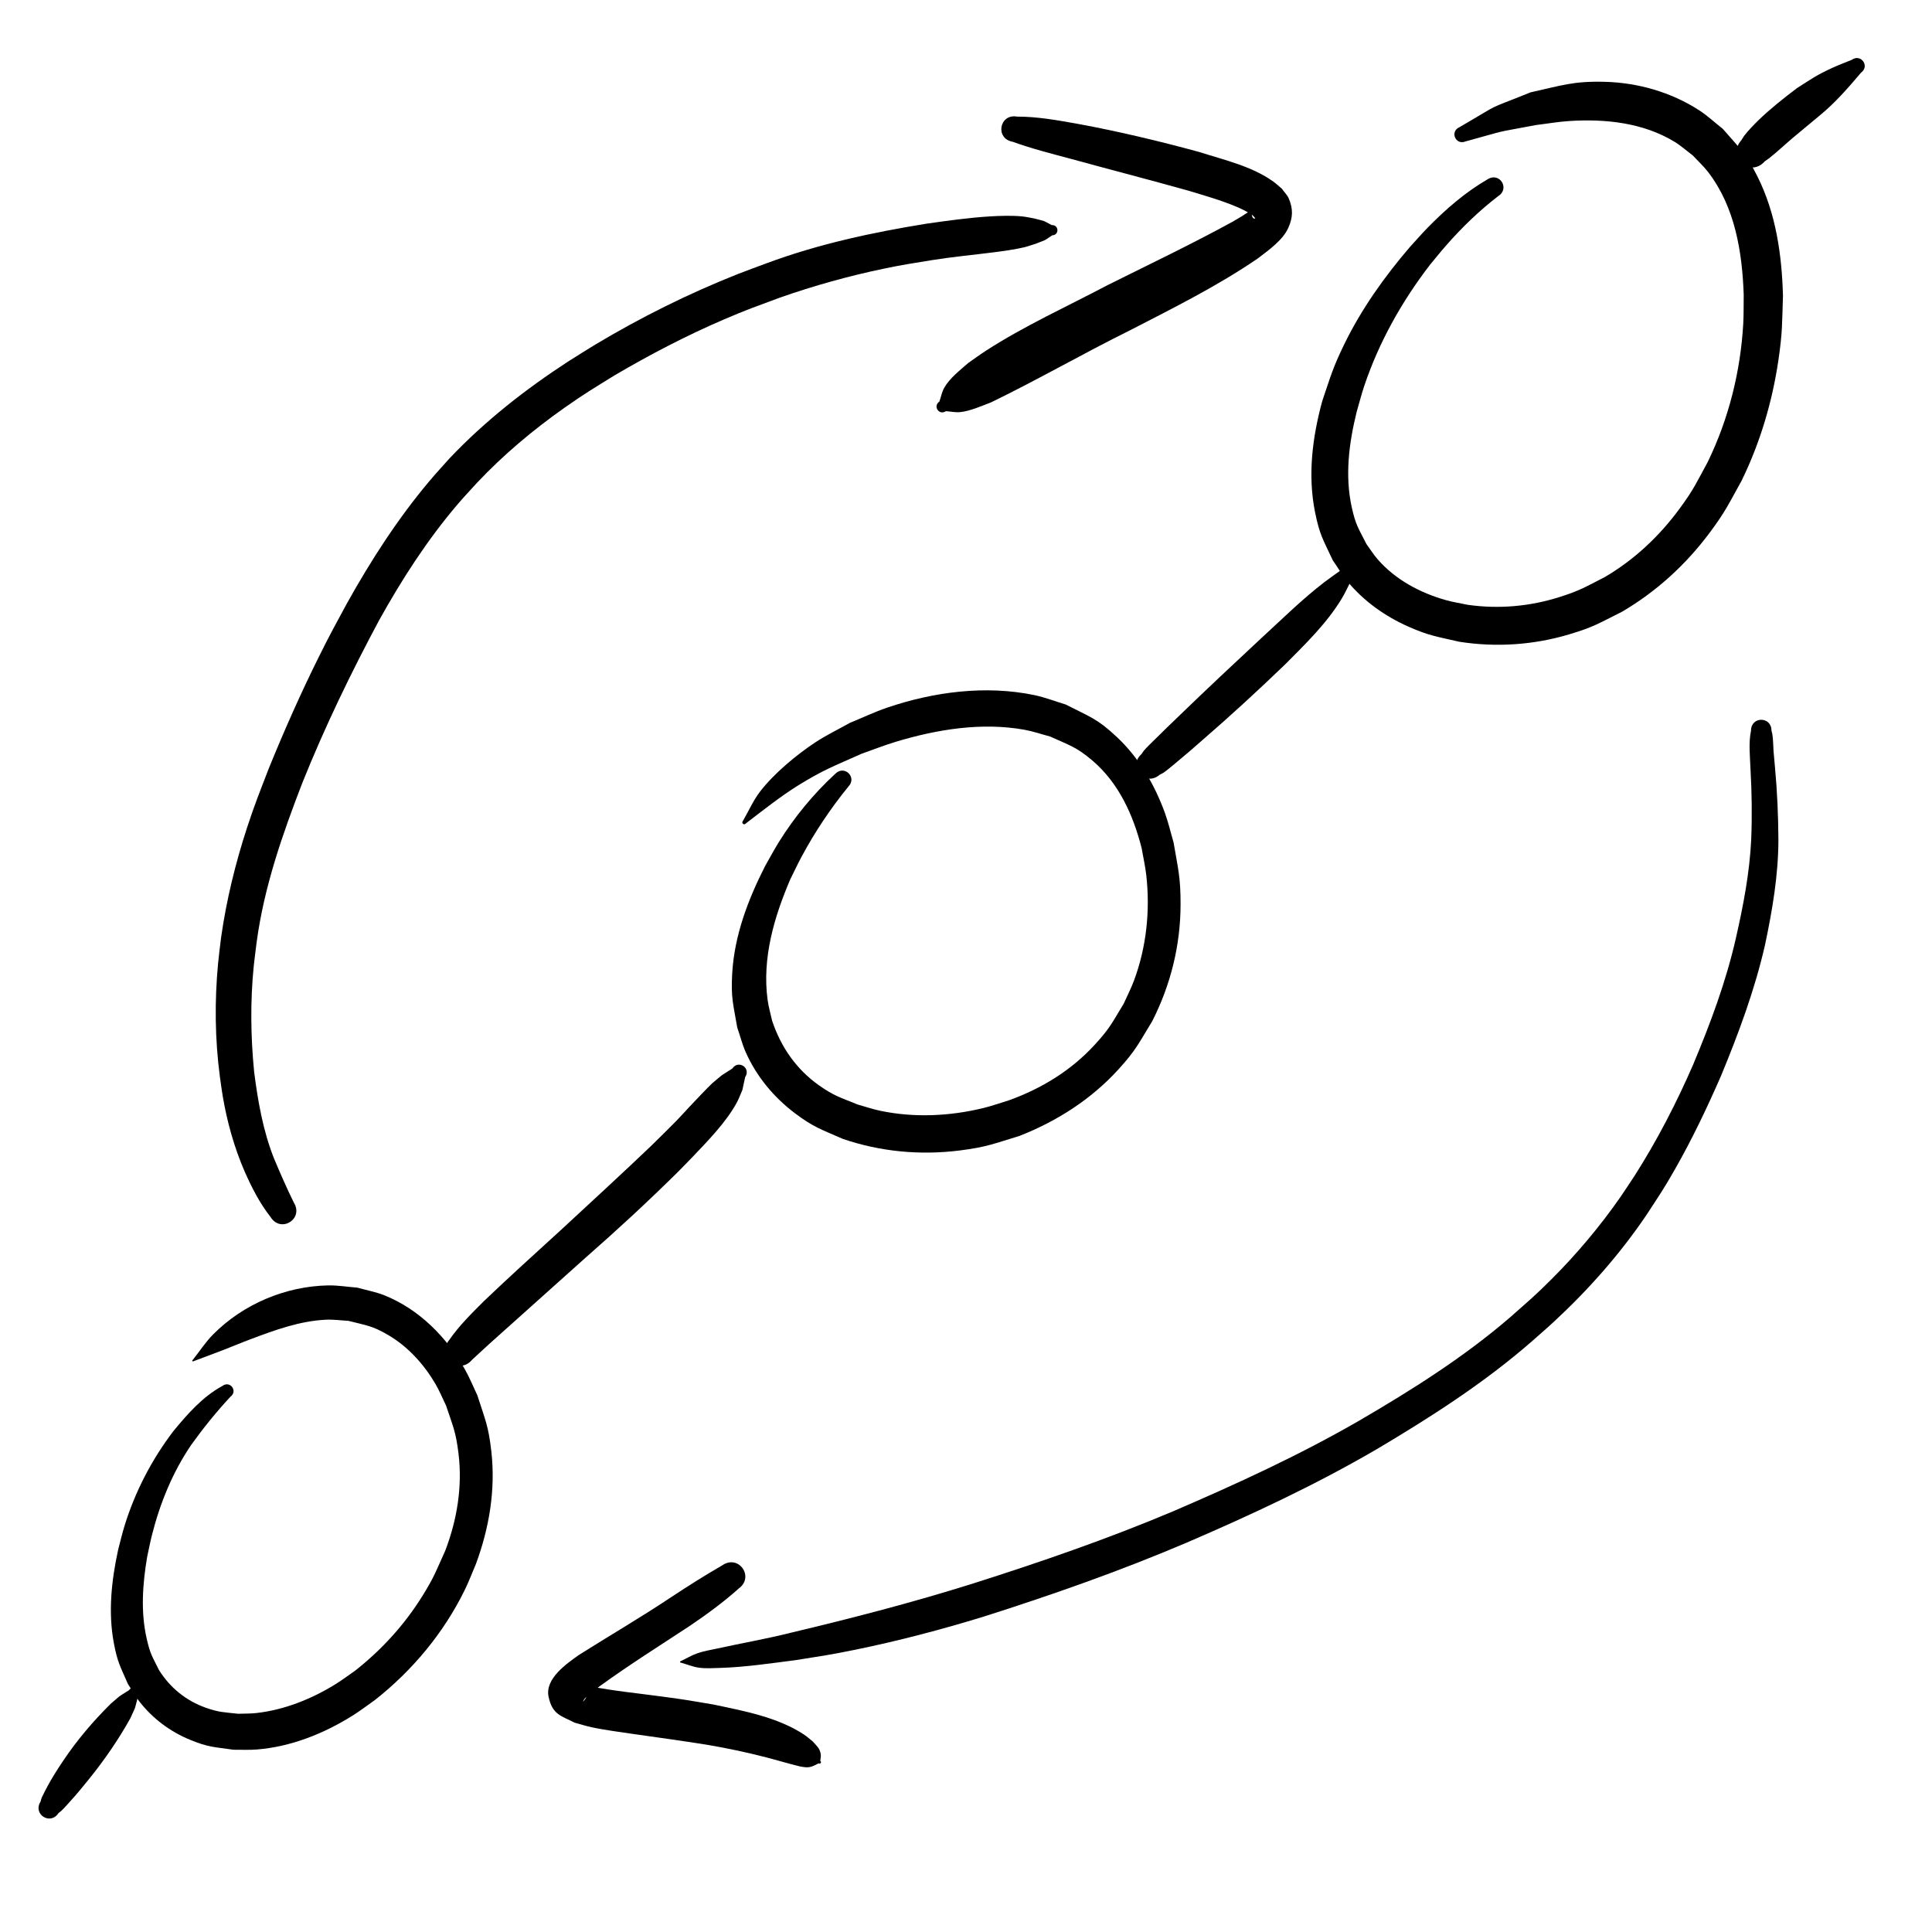
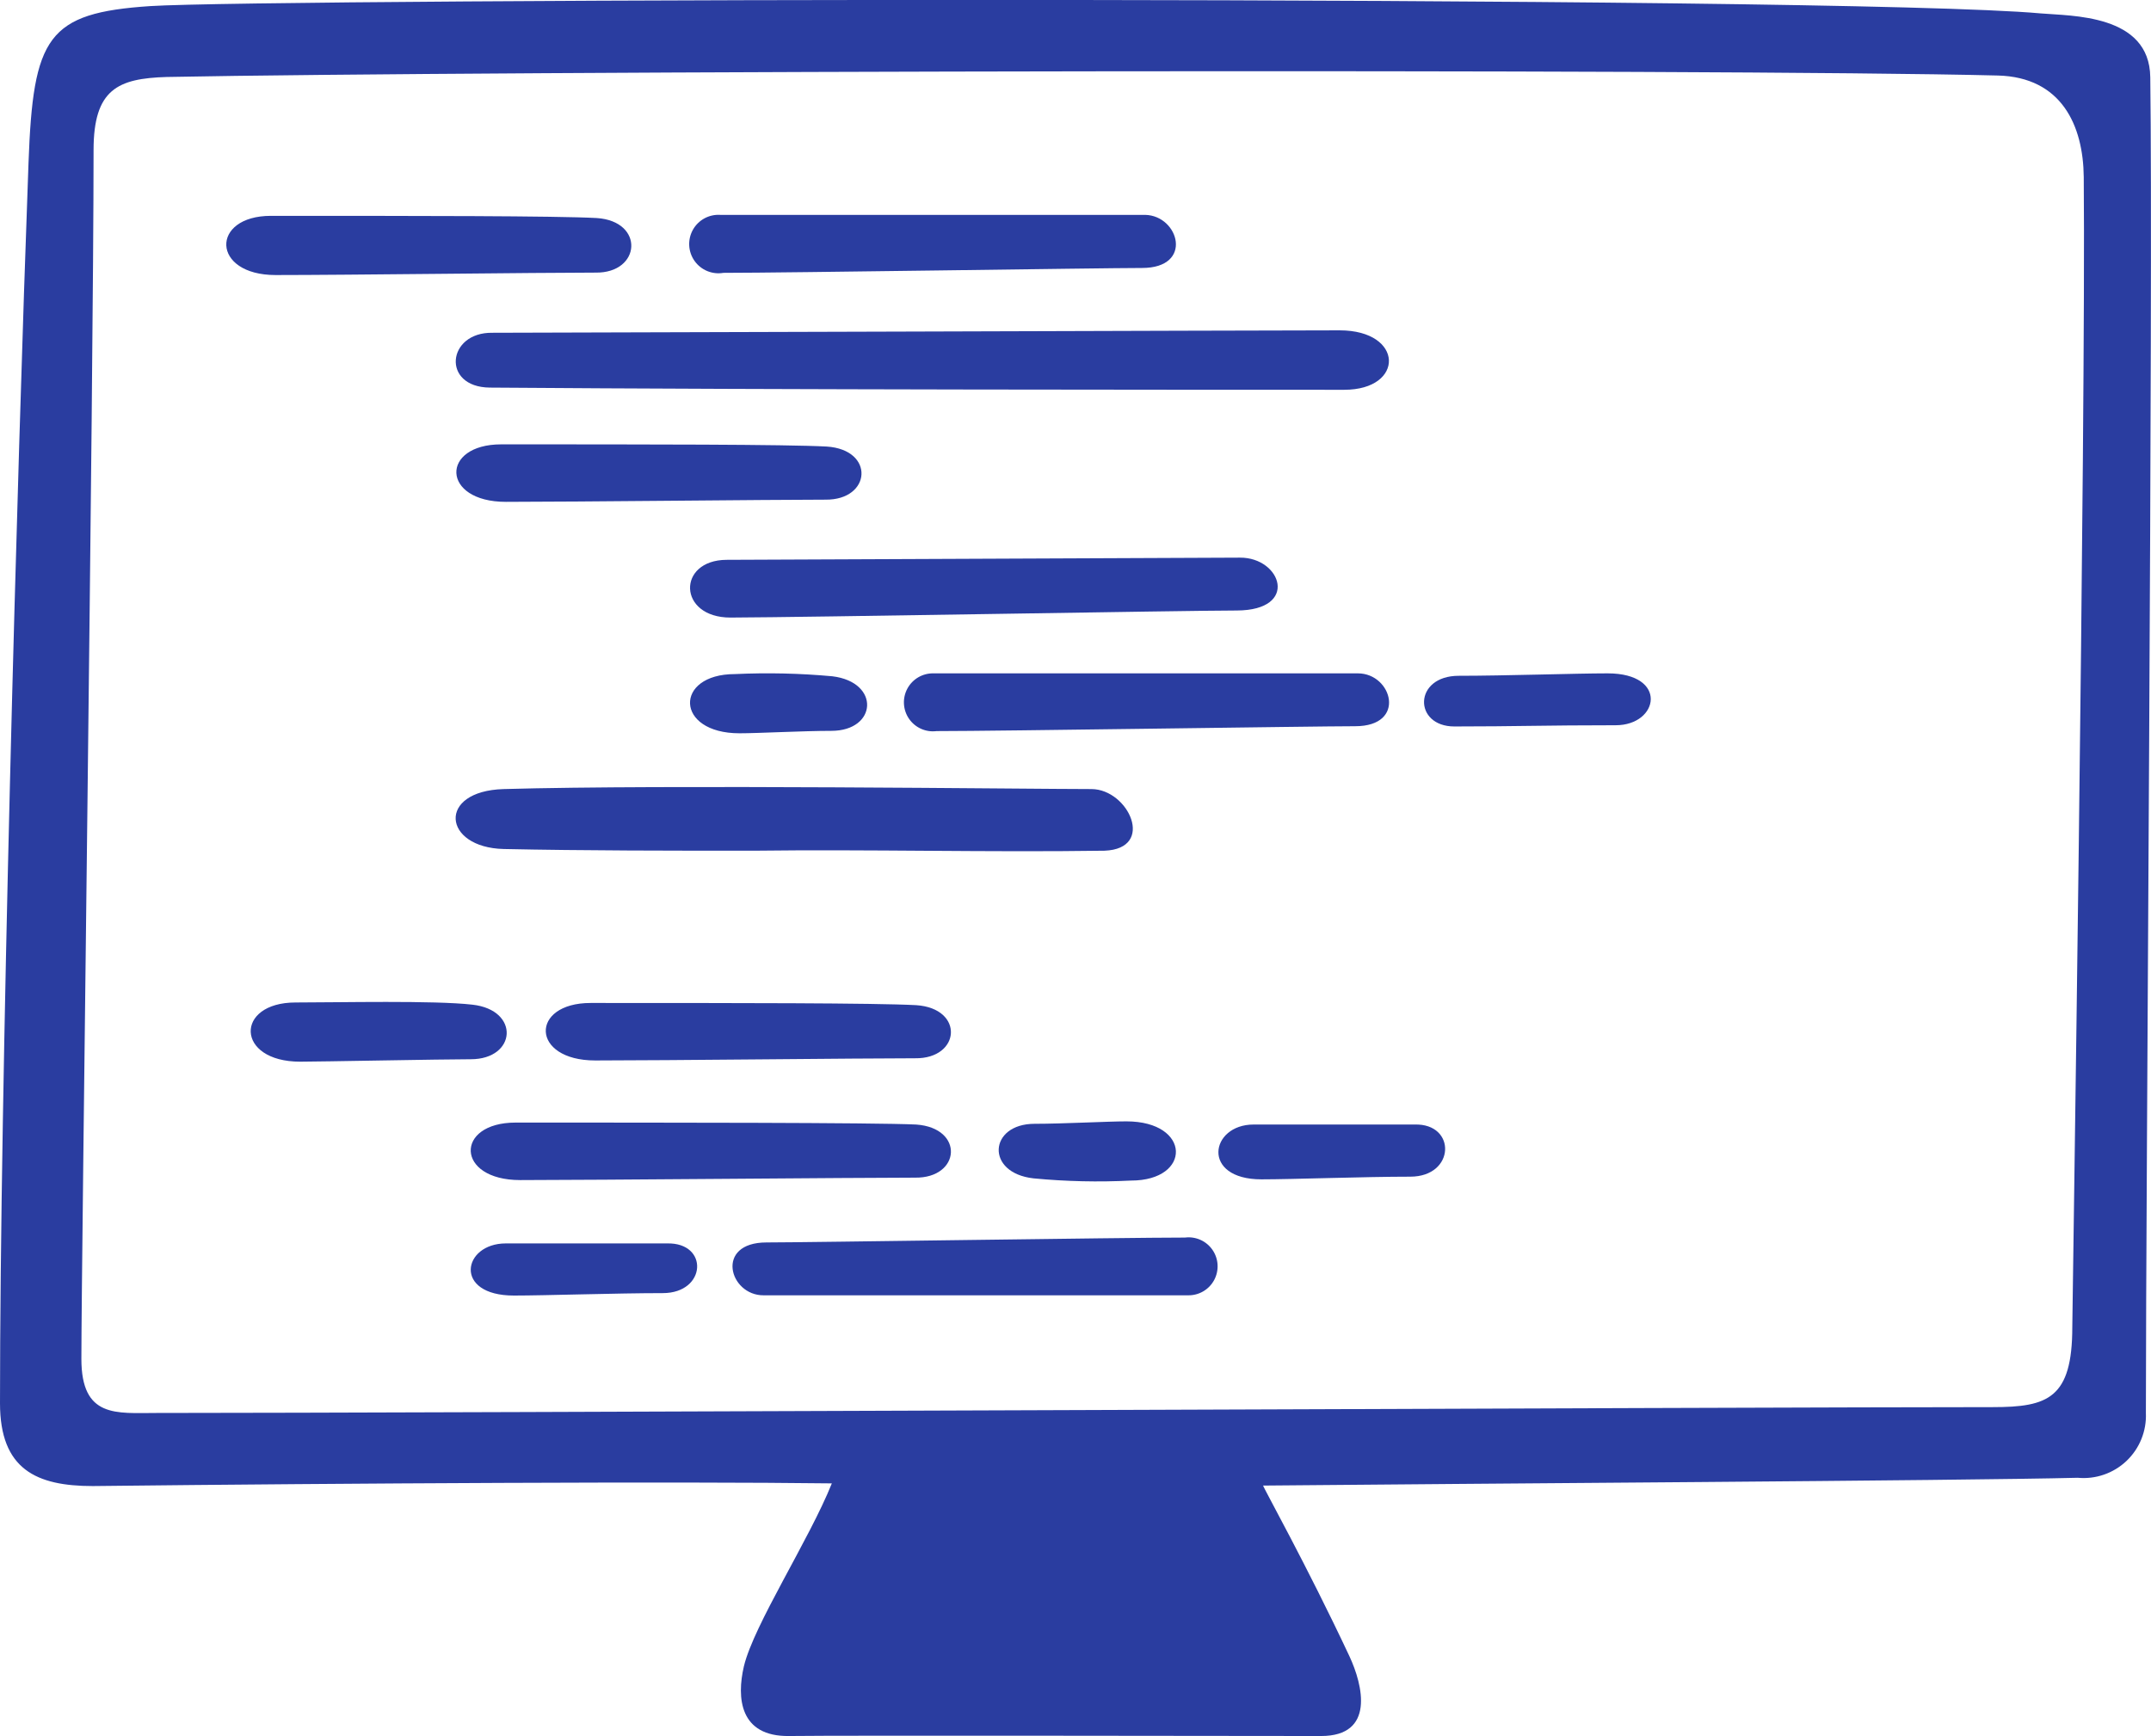
- <svg xmlns="http://www.w3.org/2000/svg" width="50" height="50" id="svg3213" version="1.1">
-   <g id="layer1" transform="translate(0,-1002.362)">
-     <path style="fill:#000000;fill-opacity:1" id="path3033" d="m 5.964,36.147 c -0.366,0.393 -0.702,0.81 -1.015,1.246 -0.481,0.707 -0.807,1.506 -1.016,2.333 -0.047,0.186 -0.083,0.375 -0.124,0.563 -0.118,0.698 -0.172,1.42 -0.013,2.117 0.092,0.405 0.138,0.448 0.316,0.81 0.286,0.46 0.7,0.797 1.211,0.979 0.346,0.123 0.475,0.116 0.84,0.157 0.155,-0.006 0.31,-0.001 0.464,-0.018 0.724,-0.079 1.431,-0.362 2.047,-0.742 0.176,-0.108 0.34,-0.234 0.511,-0.351 0.69,-0.541 1.284,-1.193 1.747,-1.938 0.308,-0.495 0.354,-0.646 0.592,-1.174 0.307,-0.805 0.447,-1.662 0.341,-2.521 -0.071,-0.57 -0.142,-0.693 -0.322,-1.234 -0.092,-0.188 -0.171,-0.383 -0.277,-0.564 -0.297,-0.504 -0.706,-0.957 -1.213,-1.256 -0.422,-0.248 -0.57,-0.251 -1.038,-0.371 -0.192,-0.01 -0.384,-0.038 -0.576,-0.029 -0.676,0.03 -1.327,0.269 -1.952,0.504 -0.243,0.091 -0.482,0.193 -0.724,0.286 -0.252,0.097 -0.505,0.19 -0.758,0.285 -0.021,0.015 -0.042,-0.014 -0.021,-0.029 l 0,0 c 0.178,-0.223 0.333,-0.466 0.534,-0.668 0.781,-0.785 1.875,-1.246 2.979,-1.266 0.251,-0.004 0.5,0.039 0.75,0.058 0.234,0.066 0.476,0.109 0.701,0.199 0.899,0.359 1.613,1.084 2.083,1.915 0.122,0.216 0.215,0.447 0.322,0.671 0.204,0.635 0.288,0.788 0.363,1.455 0.112,0.994 -0.055,1.981 -0.4,2.914 -0.097,0.226 -0.183,0.457 -0.292,0.678 -0.546,1.11 -1.35,2.075 -2.319,2.839 -0.195,0.136 -0.383,0.282 -0.585,0.408 -0.748,0.467 -1.589,0.802 -2.473,0.874 -0.201,0.016 -0.404,0.004 -0.606,0.006 C 5.529,45.208 5.4,45.223 4.919,45.026 4.405,44.815 3.955,44.479 3.612,44.041 3.499,43.897 3.412,43.735 3.311,43.582 3.109,43.115 3.042,43.029 2.946,42.522 c -0.151,-0.804 -0.06,-1.625 0.112,-2.416 0.054,-0.203 0.1,-0.407 0.162,-0.608 0.273,-0.89 0.705,-1.722 1.268,-2.462 0.367,-0.444 0.755,-0.889 1.269,-1.169 0.198,-0.146 0.405,0.133 0.207,0.28 z" transform="translate(0,1002.362)" />
-     <path style="fill:#000000;fill-opacity:1" id="path3037" d="m 21.956,20.357 c -0.459,0.563 -0.865,1.17 -1.209,1.81 -0.104,0.194 -0.197,0.394 -0.295,0.591 -0.419,0.977 -0.731,2.04 -0.587,3.115 0.024,0.183 0.078,0.362 0.117,0.542 0.224,0.676 0.625,1.257 1.21,1.671 0.399,0.281 0.552,0.314 1.004,0.499 0.197,0.054 0.39,0.122 0.59,0.163 0.875,0.183 1.793,0.139 2.659,-0.071 0.223,-0.054 0.44,-0.132 0.66,-0.199 0.848,-0.304 1.615,-0.773 2.226,-1.439 0.399,-0.435 0.444,-0.562 0.75,-1.063 0.089,-0.2 0.191,-0.395 0.267,-0.6 0.323,-0.867 0.421,-1.814 0.317,-2.732 -0.027,-0.236 -0.081,-0.467 -0.121,-0.701 -0.219,-0.854 -0.59,-1.68 -1.276,-2.263 -0.415,-0.352 -0.598,-0.394 -1.091,-0.619 -0.221,-0.058 -0.438,-0.134 -0.663,-0.175 -1.106,-0.199 -2.26,-0.011 -3.324,0.309 -0.301,0.091 -0.593,0.207 -0.89,0.311 -0.711,0.319 -0.986,0.413 -1.646,0.822 -0.455,0.282 -0.929,0.66 -1.355,0.985 -0.045,0.052 -0.119,-0.012 -0.074,-0.064 l 0,0 c 0.147,-0.252 0.264,-0.525 0.441,-0.757 0.355,-0.467 0.953,-0.963 1.436,-1.281 0.286,-0.188 0.596,-0.336 0.894,-0.504 0.32,-0.131 0.633,-0.28 0.96,-0.392 1.206,-0.411 2.553,-0.588 3.812,-0.326 0.277,0.058 0.542,0.162 0.813,0.244 0.633,0.325 0.815,0.361 1.335,0.852 0.566,0.534 0.967,1.225 1.231,1.952 0.091,0.25 0.15,0.51 0.225,0.766 0.118,0.696 0.182,0.893 0.181,1.603 -0.001,1.056 -0.256,2.083 -0.734,3.023 -0.352,0.576 -0.417,0.744 -0.874,1.247 -0.704,0.774 -1.593,1.342 -2.563,1.722 -0.671,0.204 -0.845,0.287 -1.543,0.376 -1.02,0.129 -2.052,0.033 -3.025,-0.299 -0.566,-0.251 -0.75,-0.294 -1.246,-0.668 -0.544,-0.411 -0.99,-0.95 -1.268,-1.574 -0.092,-0.208 -0.147,-0.43 -0.221,-0.645 -0.104,-0.611 -0.165,-0.763 -0.13,-1.39 0.055,-0.985 0.41,-1.917 0.853,-2.787 0.117,-0.205 0.228,-0.414 0.352,-0.614 0.406,-0.653 0.9,-1.254 1.466,-1.774 0.237,-0.236 0.571,0.1 0.333,0.336 z" transform="translate(0,1002.362)" />
-     <path style="fill:#000000;fill-opacity:1" id="path3039" d="m 38.774,5.075 c -0.496,0.381 -0.948,0.819 -1.359,1.29 -0.139,0.158 -0.27,0.323 -0.405,0.485 -0.729,0.947 -1.321,2.001 -1.703,3.137 -0.075,0.223 -0.132,0.452 -0.198,0.678 -0.198,0.803 -0.306,1.644 -0.126,2.462 0.103,0.466 0.171,0.538 0.381,0.954 0.097,0.132 0.184,0.273 0.292,0.397 0.461,0.527 1.1,0.867 1.767,1.054 0.184,0.052 0.374,0.08 0.56,0.12 0.806,0.115 1.616,0.043 2.391,-0.205 0.534,-0.17 0.654,-0.257 1.153,-0.51 0.767,-0.448 1.417,-1.06 1.942,-1.775 0.367,-0.5 0.429,-0.658 0.726,-1.204 0.543,-1.119 0.849,-2.337 0.92,-3.578 0.014,-0.251 0.008,-0.502 0.012,-0.754 C 45.088,6.519 44.903,5.365 44.211,4.459 44.092,4.303 43.945,4.17 43.812,4.025 43.654,3.907 43.506,3.773 43.338,3.67 42.525,3.175 41.547,3.072 40.614,3.132 c -0.287,0.018 -0.571,0.069 -0.857,0.103 -1.216,0.231 -0.607,0.091 -1.826,0.424 -0.261,0.111 -0.418,-0.258 -0.157,-0.369 l 0,0 c 1.184,-0.688 0.572,-0.389 1.836,-0.9 0.796,-0.175 1.101,-0.294 1.918,-0.273 0.859,0.022 1.716,0.267 2.44,0.733 0.221,0.142 0.413,0.324 0.619,0.486 0.45,0.521 0.586,0.614 0.897,1.234 0.478,0.954 0.63,2.029 0.659,3.082 -0.024,0.73 -0.011,0.937 -0.117,1.663 -0.159,1.083 -0.473,2.142 -0.954,3.126 -0.337,0.606 -0.415,0.795 -0.83,1.351 -0.615,0.824 -1.377,1.52 -2.265,2.04 -0.597,0.298 -0.72,0.391 -1.36,0.583 -0.925,0.278 -1.895,0.342 -2.848,0.194 -0.566,-0.132 -0.783,-0.153 -1.316,-0.39 -0.609,-0.27 -1.163,-0.663 -1.588,-1.18 -0.139,-0.169 -0.248,-0.36 -0.373,-0.539 -0.254,-0.548 -0.338,-0.646 -0.459,-1.246 -0.193,-0.959 -0.068,-1.938 0.186,-2.872 0.217,-0.639 0.269,-0.853 0.566,-1.464 0.446,-0.917 1.042,-1.755 1.704,-2.527 0.151,-0.164 0.297,-0.333 0.453,-0.493 0.467,-0.478 0.98,-0.925 1.561,-1.26 0.308,-0.192 0.58,0.244 0.272,0.436 z" transform="translate(0,1002.362)" />
-     <path style="fill:#000000;fill-opacity:1" id="path3043" d="m 1.05,46.622 c 0.01,-0.034 0.018,-0.069 0.031,-0.102 0.019,-0.046 0.134,-0.265 0.15,-0.295 0.121,-0.226 0.258,-0.437 0.4,-0.65 0.36,-0.539 0.778,-1.03 1.238,-1.485 0.298,-0.254 0.142,-0.139 0.467,-0.346 0.119,-0.165 0.352,0.004 0.233,0.169 l 0,0 c -0.1,0.381 -0.034,0.195 -0.197,0.559 -0.313,0.561 -0.677,1.087 -1.082,1.587 -0.157,0.195 -0.314,0.386 -0.483,0.57 -0.071,0.078 -0.139,0.159 -0.216,0.232 -0.024,0.023 -0.052,0.041 -0.078,0.062 -0.211,0.326 -0.673,0.027 -0.462,-0.299 z" transform="translate(0,1002.362)" />
-     <path style="fill:#000000;fill-opacity:1" id="path3045" d="m 11.623,34.683 c 0.255,-0.37 0.578,-0.688 0.894,-1.004 0.653,-0.625 1.325,-1.23 1.992,-1.84 0.788,-0.731 1.582,-1.456 2.358,-2.199 0.119,-0.118 0.239,-0.235 0.358,-0.353 0.443,-0.442 0.232,-0.232 0.647,-0.674 0.096,-0.102 0.445,-0.471 0.556,-0.574 0.084,-0.077 0.175,-0.146 0.263,-0.219 0.087,-0.056 0.175,-0.112 0.262,-0.167 0.157,-0.235 0.489,-0.013 0.332,0.222 l 0,0 c -0.024,0.111 -0.048,0.222 -0.072,0.333 -0.051,0.114 -0.092,0.232 -0.152,0.341 -0.284,0.513 -0.756,0.991 -1.158,1.414 -0.119,0.125 -0.242,0.247 -0.363,0.371 -0.772,0.764 -1.571,1.501 -2.388,2.217 -0.668,0.6 -1.336,1.199 -2.006,1.797 -0.312,0.276 -0.621,0.555 -0.925,0.839 -0.355,0.424 -0.954,-0.079 -0.599,-0.503 z" transform="translate(0,1002.362)" />
-     <path style="fill:#000000;fill-opacity:1" id="path3047" d="m 29.546,19.51 c 0.021,-0.03 0.039,-0.062 0.063,-0.09 0.056,-0.067 0.211,-0.216 0.264,-0.269 0.219,-0.218 0.441,-0.432 0.664,-0.646 0.69,-0.668 1.391,-1.324 2.094,-1.979 0.54,-0.494 1.061,-1.012 1.642,-1.459 0.136,-0.104 0.278,-0.2 0.417,-0.301 0.171,-0.201 0.456,0.042 0.284,0.243 l 0,0 c -0.082,0.159 -0.154,0.323 -0.246,0.476 -0.389,0.646 -0.939,1.176 -1.466,1.707 -0.696,0.67 -1.406,1.323 -2.136,1.955 -0.234,0.206 -0.468,0.41 -0.709,0.608 -0.062,0.051 -0.226,0.19 -0.302,0.24 -0.032,0.021 -0.067,0.036 -0.101,0.054 -0.381,0.33 -0.848,-0.208 -0.467,-0.538 z" transform="translate(0,1002.362)" />
-     <path style="fill:#000000;fill-opacity:1" id="path3049" d="m 45.062,3.636 c 0.027,-0.043 0.052,-0.088 0.082,-0.128 0.095,-0.124 0.255,-0.29 0.361,-0.393 0.314,-0.304 0.653,-0.57 1,-0.834 0.398,-0.252 0.484,-0.325 0.916,-0.525 0.164,-0.076 0.335,-0.138 0.502,-0.207 0.234,-0.17 0.475,0.161 0.241,0.331 l 0,0 c -0.337,0.398 -0.679,0.792 -1.086,1.122 -0.224,0.186 -0.448,0.37 -0.671,0.558 -0.21,0.178 -0.412,0.37 -0.628,0.54 -0.035,0.027 -0.072,0.05 -0.108,0.076 -0.382,0.432 -0.992,-0.109 -0.61,-0.54 z" transform="translate(0,1002.362)" />
-     <path style="fill:#000000;fill-opacity:1" id="path3055" d="M 7.003,31.497 C 6.721,31.14 6.516,30.734 6.332,30.32 6.06,29.695 5.877,29.034 5.763,28.362 5.735,28.196 5.714,28.028 5.69,27.861 5.562,26.89 5.552,25.907 5.644,24.932 c 0.021,-0.222 0.051,-0.442 0.077,-0.663 0.137,-0.972 0.371,-1.927 0.676,-2.86 C 6.594,20.809 6.721,20.499 6.948,19.908 7.351,18.915 7.786,17.934 8.264,16.974 8.547,16.404 8.68,16.169 8.981,15.611 9.602,14.499 10.294,13.423 11.115,12.448 c 0.168,-0.2 0.346,-0.391 0.52,-0.587 0.916,-0.966 1.969,-1.792 3.084,-2.515 0.227,-0.147 0.459,-0.286 0.688,-0.429 1.177,-0.704 2.41,-1.318 3.686,-1.824 0.248,-0.098 0.5,-0.187 0.75,-0.281 1.335,-0.496 2.725,-0.795 4.127,-1.022 0.549,-0.078 1.1,-0.156 1.655,-0.19 0.25,-0.015 0.574,-0.025 0.827,5.717e-4 0.107,0.011 0.212,0.036 0.318,0.054 0.325,0.088 0.176,0.028 0.449,0.171 0.187,-0.009 0.2,0.256 0.013,0.265 l 0,0 c -0.254,0.167 -0.115,0.093 -0.421,0.215 -0.1,0.031 -0.198,0.068 -0.3,0.093 -0.232,0.057 -0.56,0.101 -0.792,0.131 -0.532,0.068 -1.066,0.117 -1.596,0.202 -0.505,0.083 -0.728,0.113 -1.233,0.218 -0.92,0.191 -1.827,0.444 -2.713,0.755 -0.612,0.228 -0.844,0.305 -1.447,0.565 -0.973,0.418 -1.913,0.909 -2.826,1.445 -0.554,0.344 -0.763,0.463 -1.295,0.838 -0.814,0.574 -1.58,1.216 -2.264,1.942 -0.164,0.182 -0.333,0.359 -0.492,0.545 -0.791,0.926 -1.453,1.954 -2.043,3.016 -0.73,1.362 -1.403,2.756 -1.98,4.191 -0.518,1.339 -0.995,2.702 -1.187,4.131 -0.025,0.207 -0.055,0.414 -0.076,0.621 -0.091,0.911 -0.08,1.829 0.01,2.74 0.098,0.766 0.23,1.53 0.518,2.251 0.16,0.382 0.327,0.761 0.509,1.133 0.264,0.425 -0.337,0.799 -0.602,0.374 z" transform="translate(0,1002.362)" />
-     <path style="fill:#000000;fill-opacity:1" id="path3057" d="m 26.323,3.018 c 0.534,-9.79e-4 1.064,0.097 1.588,0.191 1.052,0.194 2.091,0.443 3.123,0.724 0.64,0.205 1.364,0.367 1.92,0.767 0.078,0.056 0.148,0.124 0.222,0.186 0.06,0.086 0.14,0.16 0.18,0.257 0.112,0.268 0.105,0.486 -0.014,0.752 -0.146,0.328 -0.519,0.584 -0.791,0.794 -1.043,0.714 -2.18,1.278 -3.302,1.857 -1.21,0.598 -2.38,1.275 -3.594,1.864 -0.236,0.09 -0.552,0.233 -0.814,0.256 -0.12,0.011 -0.241,-0.017 -0.361,-0.025 -0.175,0.119 -0.344,-0.128 -0.169,-0.248 l 0,0 c 0.042,-0.119 0.063,-0.246 0.125,-0.356 0.146,-0.257 0.409,-0.454 0.623,-0.644 0.153,-0.106 0.303,-0.217 0.459,-0.318 1,-0.646 2.09,-1.138 3.14,-1.693 1.082,-0.54 2.175,-1.06 3.236,-1.641 0.085,-0.05 0.171,-0.099 0.256,-0.151 0.052,-0.032 0.101,-0.07 0.154,-0.1 0.018,-0.01 0.042,-0.033 0.058,-0.02 0.041,0.034 0.026,0.223 0.126,0.18 -0.024,-0.026 -0.044,-0.057 -0.072,-0.078 C 32.304,5.487 32.112,5.397 31.992,5.347 31.591,5.179 31.172,5.061 30.757,4.935 29.744,4.652 28.725,4.388 27.71,4.11 27.206,3.975 26.698,3.846 26.207,3.669 25.746,3.586 25.863,2.935 26.323,3.018 z" transform="translate(0,1002.362)" />
-     <path style="fill:#000000;fill-opacity:1" id="path3063" d="m 45.845,18.908 c 0.007,0.029 0.017,0.058 0.022,0.088 0.025,0.145 0.021,0.295 0.032,0.441 0.007,0.1 0.029,0.333 0.038,0.427 0.058,0.623 0.084,1.247 0.088,1.873 -0.002,0.915 -0.157,1.819 -0.345,2.711 -0.266,1.168 -0.684,2.292 -1.141,3.397 -0.359,0.822 -0.745,1.633 -1.189,2.412 -0.303,0.532 -0.405,0.672 -0.74,1.187 -0.685,1.012 -1.499,1.932 -2.395,2.762 -0.187,0.174 -0.382,0.34 -0.573,0.51 -1.236,1.078 -2.618,1.962 -4.024,2.796 -1.581,0.921 -3.24,1.694 -4.92,2.417 -1.711,0.728 -3.466,1.345 -5.238,1.908 -1.095,0.336 -2.205,0.629 -3.327,0.858 -0.66,0.135 -0.877,0.163 -1.534,0.268 -0.655,0.084 -1.311,0.183 -1.972,0.203 -0.179,0.005 -0.359,0.018 -0.536,-0.006 -0.161,-0.022 -0.314,-0.088 -0.471,-0.131 -0.027,0.002 -0.03,-0.035 -0.003,-0.038 l 0,0 c 0.144,-0.068 0.282,-0.153 0.433,-0.205 0.165,-0.057 0.339,-0.085 0.51,-0.122 0.632,-0.139 1.271,-0.249 1.899,-0.407 1.589,-0.378 3.171,-0.787 4.729,-1.278 1.744,-0.554 3.474,-1.151 5.161,-1.862 1.646,-0.708 3.276,-1.455 4.829,-2.352 1.365,-0.796 2.707,-1.641 3.907,-2.676 0.465,-0.412 0.632,-0.547 1.069,-0.984 0.651,-0.65 1.245,-1.357 1.772,-2.111 0.124,-0.186 0.252,-0.37 0.373,-0.559 0.586,-0.919 1.088,-1.89 1.522,-2.889 0.444,-1.061 0.848,-2.14 1.103,-3.264 0.192,-0.842 0.356,-1.692 0.397,-2.557 0.025,-0.607 0.016,-1.214 -0.018,-1.82 -0.012,-0.325 -0.054,-0.678 0.013,-0.996 0,-0.375 0.53,-0.375 0.53,0 z" transform="translate(0,1002.362)" />
-     <path style="fill:#000000;fill-opacity:1" id="path3065" d="m 19.111,41.117 c -0.397,0.355 -0.826,0.667 -1.266,0.965 -0.776,0.51 -1.563,1.005 -2.315,1.55 -0.083,0.064 -0.168,0.125 -0.248,0.192 -0.056,0.047 -0.112,0.095 -0.161,0.15 -0.015,0.017 -0.039,0.082 -0.026,0.064 0.035,-0.048 0.082,-0.095 0.091,-0.154 0.042,-0.276 -0.14,-0.226 0.061,-0.247 0.632,0.125 1.274,0.186 1.912,0.273 0.678,0.092 0.626,0.089 1.3,0.202 0.788,0.167 1.663,0.326 2.349,0.779 0.079,0.052 0.149,0.117 0.223,0.175 0.102,0.116 0.185,0.174 0.21,0.333 0.009,0.057 -0.009,0.116 -0.013,0.174 0.044,0.028 0.004,0.09 -0.04,0.062 l 0,0 c -0.203,0.104 -0.257,0.126 -0.489,0.079 -0.291,-0.07 -0.577,-0.158 -0.867,-0.233 -0.509,-0.131 -1.025,-0.241 -1.544,-0.328 -0.631,-0.1 -1.262,-0.188 -1.894,-0.277 -0.287,-0.041 -0.795,-0.111 -1.087,-0.176 -0.147,-0.032 -0.291,-0.078 -0.437,-0.118 -0.352,-0.181 -0.573,-0.204 -0.673,-0.67 -0.101,-0.469 0.477,-0.863 0.788,-1.084 0.787,-0.497 1.592,-0.965 2.367,-1.482 0.439,-0.29 0.883,-0.572 1.34,-0.835 0.428,-0.296 0.846,0.309 0.418,0.605 z" transform="translate(0,1002.362)" />
+ <svg xmlns="http://www.w3.org/2000/svg" viewBox="0 0 88.28 71.24">
+   <defs>
+     <style>.cls-1{fill:#2a3da0;stroke:none;}</style>
+   </defs>
+   <g id="Layer_2" data-name="Layer 2">
+     <g id="Content">
+       <path class="cls-1" d="M83.75.55C75.36-.21,10.94-.06,6.17.25c-4.23.28-4.81,1.25-5,6.44C.7,19.47,0,44.82,0,57.6,0,60.32,1.5,61,3.81,61c10.69-.12,24-.19,30.33-.11-.93,2.32-3.2,5.8-3.61,7.51-.3,1.29-.18,2.89,1.86,2.86s19.92,0,21.83,0c2.22,0,1.72-2.08,1.16-3.28-1.77-3.77-3.53-6.91-3.54-7,8-.08,28.71-.2,33.43-.32A2.56,2.56,0,0,0,88.07,58c0-9.2.3-46.18.18-54.83C88.22.57,85,.66,83.75.55Zm1.3,53.92c0,2.93-1,3.29-3.26,3.29C72.37,57.76,17,58,6.41,58c-1.63,0-3.07.22-3.07-2.22,0-4,.5-40.32.5-49.62,0-2.5,1-2.94,3-3C19.57,2.91,70.46,2.81,82,3.1c2.61.07,3.5,2.05,3.52,4.17C85.61,17.38,85.05,54,85.05,54.47Z" />
+       <path class="cls-1" d="M46.87,11c-1.69,0-14.6.2-17.18.2a1.2,1.2,0,1,1-.13-2.38H47C48.39,8.85,49,11,46.87,11Z" />
+       <path id="path3336" class="cls-1" d="M45.33,34.92c-4.82.07-9.62-.06-14.43,0-3.2,0-7,0-10.23-.07-2.5-.06-2.75-2.38,0-2.46,6.62-.19,21.55,0,24.13,0C46.32,32.4,47.44,34.84,45.33,34.92Z" />
+       <path class="cls-1" d="M24.44,11.19c-2.29,0-10.23.1-13.13.1-2.65,0-2.68-2.43-.19-2.43,6,0,11.68,0,13.37.09C26.47,9.08,26.31,11.22,24.44,11.19Z" />
+       <path class="cls-1" d="M33.88,20.51c-2.28,0-10.22.09-13.12.09-2.66,0-2.69-2.36-.19-2.36,6,0,11.67,0,13.36.09C35.92,18.46,35.76,20.53,33.88,20.51Z" />
+       <path class="cls-1" d="M20.21,13.66c2.29,0,31.87-.1,34.77-.1,2.65,0,2.68,2.44.19,2.44-6,0-23.22,0-35.07-.09C18.11,15.89,18.34,13.63,20.21,13.66Z" />
+       <path class="cls-1" d="M50.76,25.06c-2,0-17.65.28-20.78.29-2.17,0-2.2-2.36-.16-2.37l21.07-.09C52.59,22.88,53.34,25.05,50.76,25.06Z" />
+       <path class="cls-1" d="M55.62,29.81c-1.69,0-14.6.2-17.18.2a1.19,1.19,0,1,1-.13-2.37H55.73C57.14,27.64,57.75,29.81,55.62,29.81Z" />
+       <path class="cls-1" d="M34.12,30c-1.16,0-3,.1-3.77.1-2.66,0-2.69-2.43-.19-2.43a29,29,0,0,1,4,.09C36.14,28,36,30,34.12,30Z" />
+       <path class="cls-1" d="M59.87,27.74c1.88,0,4.83-.1,6.11-.1,2.5,0,2.11,2.13.33,2.13-2.92,0-4.07.05-6.62.05C58,29.82,58,27.74,59.87,27.74Z" />
+       <path class="cls-1" d="M31.46,51c1.68,0,14.59-.2,17.17-.2a1.19,1.19,0,1,1,.13,2.37H31.34C29.93,53.18,29.32,51,31.46,51Z" />
+       <path class="cls-1" d="M27.2,53.08c-1.88,0-4.83.1-6.11.1-2.5,0-2.11-2.14-.33-2.14,2.92,0,4.07,0,6.62,0C29.1,51,29,53.08,27.2,53.08Z" />
+       <path class="cls-1" d="M37.55,48.34c-2.28,0-13.3.1-16.2.1-2.66,0-2.69-2.36-.19-2.36,6,0,14.75,0,16.44.08C39.59,46.3,39.43,48.37,37.55,48.34Z" />
+       <path class="cls-1" d="M42.46,46.13c1.16,0,3-.1,3.77-.1,2.66,0,2.69,2.43.19,2.43a27.47,27.47,0,0,1-4-.09C40.43,48.15,40.58,46.13,42.46,46.13Z" />
+       <path class="cls-1" d="M57.88,48.3c-1.87,0-4.83.11-6.11.11-2.49,0-2.11-2.25-.32-2.25,2.91,0,4.06,0,6.61,0C59.78,46.11,59.73,48.3,57.88,48.3Z" />
+       <path class="cls-1" d="M19.32,43.48c-1.16,0-6.23.1-7,.1-2.66,0-2.69-2.43-.19-2.43,1.8,0,5.69-.09,7.26.09C21.35,41.46,21.2,43.48,19.32,43.48Z" />
+       <path class="cls-1" d="M37.55,43.44c-2.28,0-10.22.09-13.12.09-2.66,0-2.69-2.36-.19-2.36,6,0,11.67,0,13.36.09C39.59,41.39,39.43,43.47,37.55,43.44Z" />
+     </g>
  </g>
</svg>
